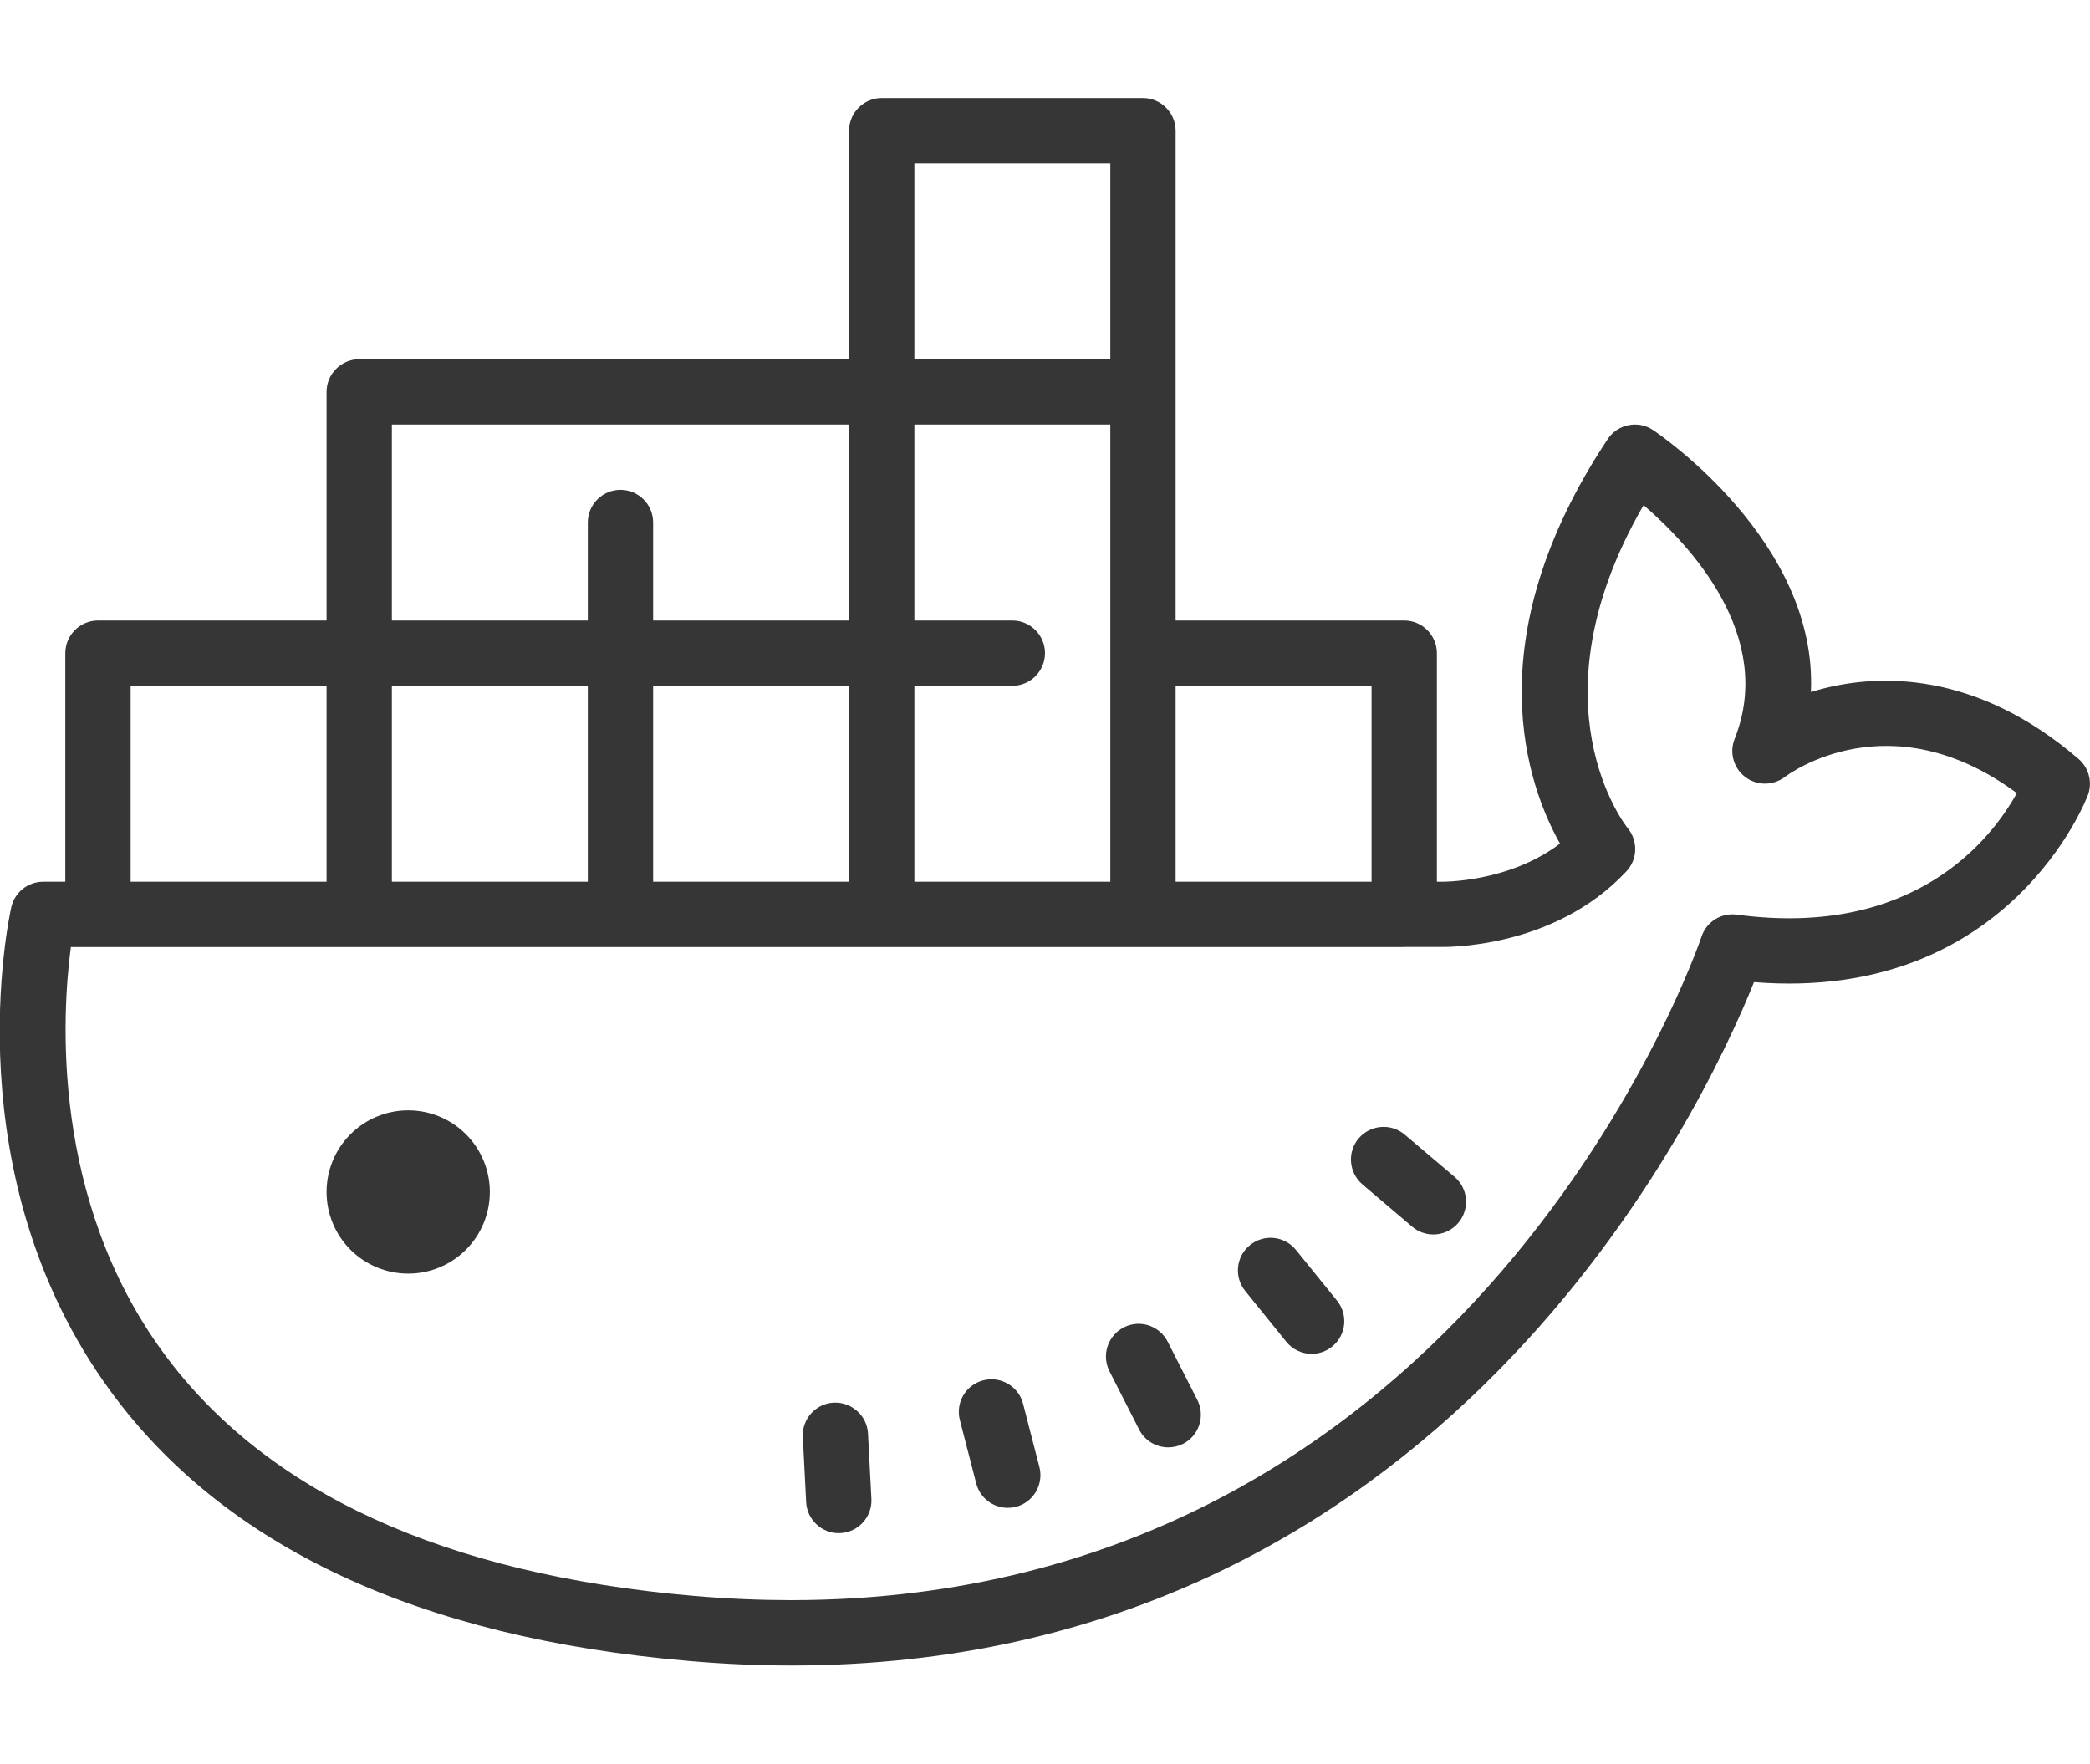
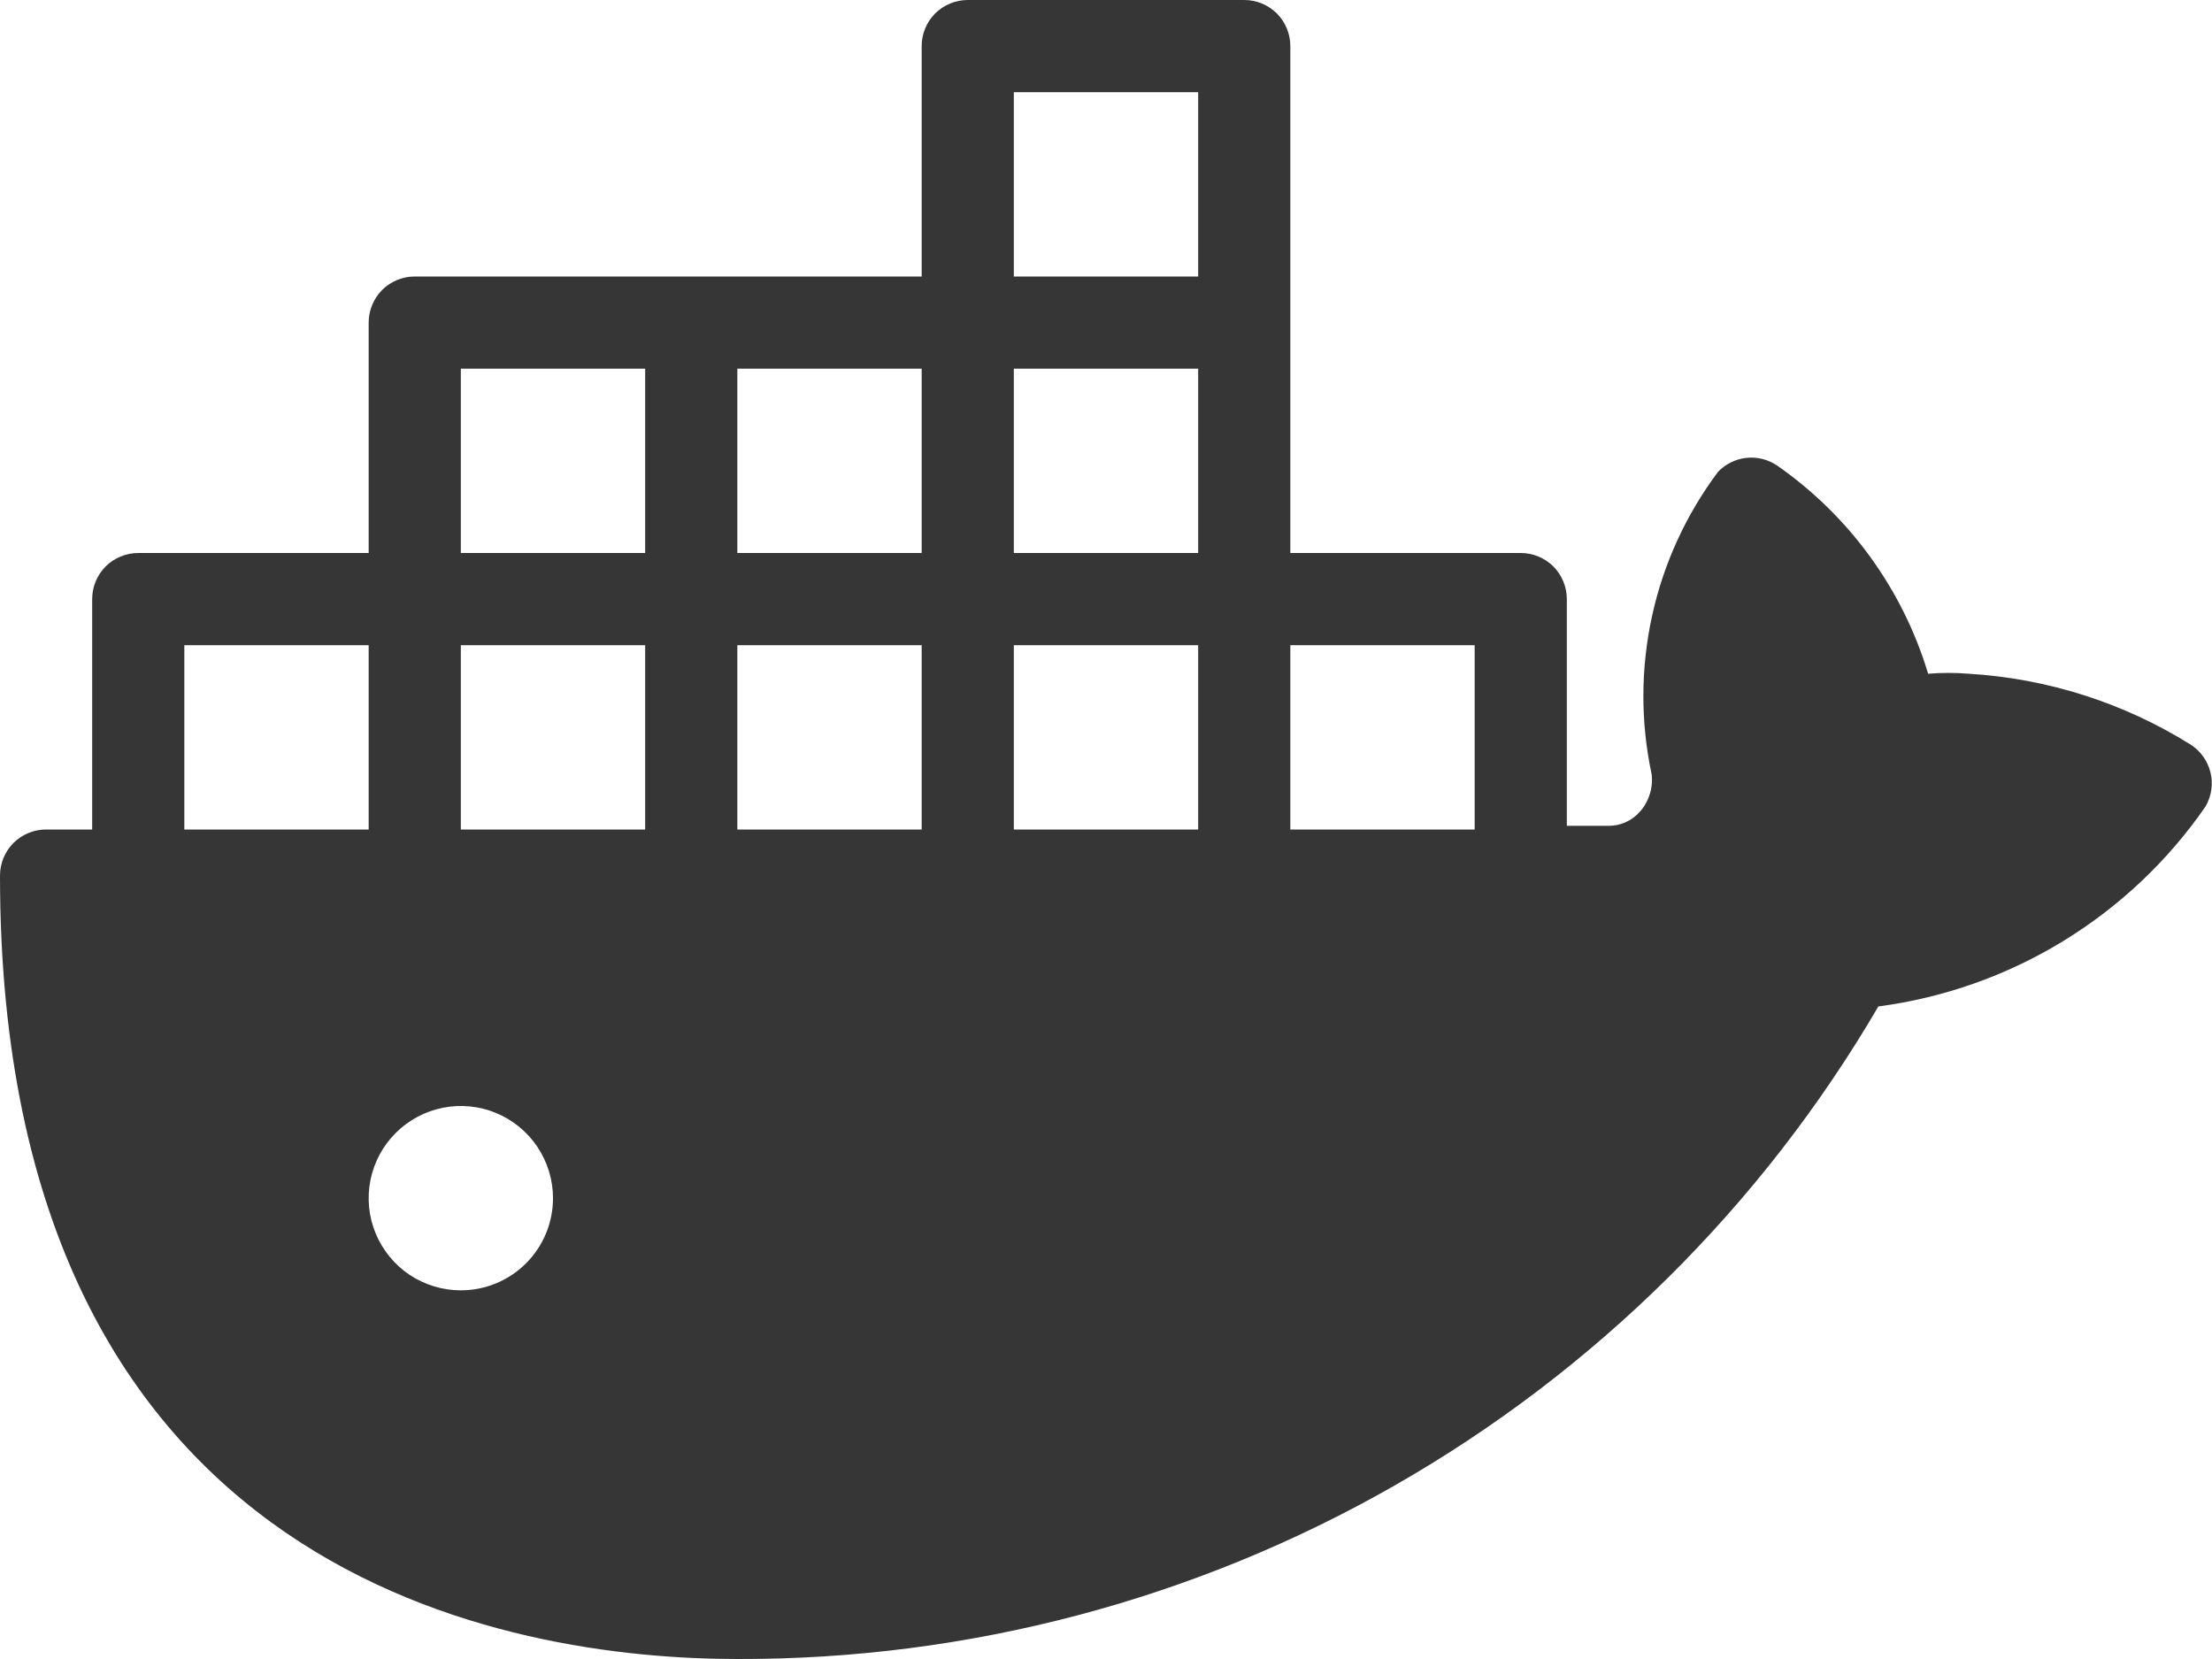
- <svg xmlns="http://www.w3.org/2000/svg" width="64" height="54" viewBox="0 0 64 54" fill="none">
-   <path d="M27 3C26.45 3 26 3.45 26 4V11H11C10.45 11 10 11.45 10 12V19H3C2.45 19 2 19.45 2 20V27H1.322C0.855 27 0.45 27.323 0.346 27.779C0.271 28.112 -1.438 36.003 3.381 42.594C6.873 47.369 12.831 50.151 21.088 50.861C22.17 50.955 23.215 51 24.234 51C44.171 51 52.166 33.927 53.711 30.074C61.551 30.701 63.916 24.401 63.94 24.336C64.079 23.947 63.964 23.51 63.65 23.24C60.571 20.59 57.539 20.542 55.453 21.191C55.664 16.61 50.856 13.328 50.621 13.17C50.4 13.021 50.128 12.966 49.869 13.02C49.608 13.072 49.379 13.223 49.232 13.445C45.145 19.602 46.785 24.081 47.77 25.832C46.19 27.033 44.149 27.003 44.098 27H44V20C44 19.45 43.55 19 43 19H36V4C36 3.45 35.55 3 35 3H27ZM28 5H34V11H28V5ZM12 13H26V19H20V16C20 15.448 19.552 15 19 15C18.448 15 18 15.448 18 16V19H12V13ZM28 13H34V27H28V21H31C31.55 21 32 20.55 32 20C32 19.45 31.55 19 31 19H28V13ZM50.33 15.469C51.743 16.683 54.371 19.477 53.117 22.629C52.951 23.046 53.086 23.521 53.443 23.793C53.8 24.065 54.299 24.062 54.656 23.791C54.792 23.688 57.878 21.416 61.76 24.287C60.997 25.666 58.649 28.74 53.186 28.008C52.703 27.943 52.252 28.229 52.102 28.686C52.032 28.898 45.163 49 24.211 48.998C23.258 48.997 22.272 48.956 21.26 48.869C13.614 48.211 8.146 45.708 5.008 41.43C1.546 36.71 1.898 31.043 2.17 29H3H43C43.007 29 43.013 28.996 43.02 28.996H44.068C44.215 29.002 47.578 29.076 49.807 26.678C50.149 26.311 50.164 25.746 49.844 25.359C49.811 25.32 46.803 21.561 50.33 15.469ZM4 21H10V27H4V21ZM12 21H18V27H12V21ZM20 21H26V27H20V21ZM36 21H42V27H36V21ZM12.5 34C11.837 34 11.201 34.263 10.732 34.732C10.263 35.201 10 35.837 10 36.5C10 37.163 10.263 37.799 10.732 38.268C11.201 38.737 11.837 39 12.5 39C13.163 39 13.799 38.737 14.268 38.268C14.737 37.799 15 37.163 15 36.5C15 35.837 14.737 35.201 14.268 34.732C13.799 34.263 13.163 34 12.5 34ZM42.287 34.51C42.032 34.531 41.784 34.649 41.605 34.859C41.248 35.281 41.302 35.913 41.723 36.27L43.246 37.565C43.434 37.724 43.664 37.801 43.893 37.801C44.177 37.801 44.457 37.68 44.656 37.447C45.013 37.025 44.962 36.394 44.541 36.037L43.016 34.744C42.805 34.565 42.542 34.489 42.287 34.51ZM39.01 37.908C38.755 37.882 38.491 37.953 38.277 38.127C37.848 38.474 37.783 39.102 38.131 39.531L39.389 41.086C39.586 41.331 39.875 41.457 40.166 41.457C40.387 41.457 40.609 41.383 40.795 41.232C41.224 40.885 41.289 40.255 40.941 39.826L39.684 38.273C39.51 38.059 39.264 37.935 39.01 37.908ZM34.795 40.539C34.665 40.548 34.535 40.584 34.412 40.647C33.919 40.898 33.725 41.5 33.975 41.992L34.883 43.775C35.059 44.121 35.409 44.32 35.773 44.32C35.926 44.32 36.082 44.286 36.227 44.213C36.72 43.962 36.914 43.359 36.664 42.867L35.758 41.086C35.57 40.717 35.184 40.511 34.795 40.539ZM30.506 42.246C30.377 42.227 30.243 42.233 30.109 42.268C29.574 42.406 29.255 42.949 29.393 43.484L29.893 45.422C30.01 45.873 30.414 46.172 30.859 46.172C30.942 46.172 31.026 46.163 31.109 46.141C31.644 46.003 31.966 45.457 31.828 44.922L31.328 42.984C31.225 42.584 30.891 42.304 30.506 42.246ZM25.531 42.951C24.979 42.979 24.556 43.448 24.584 44L24.686 45.998C24.713 46.532 25.155 46.947 25.684 46.947C25.701 46.947 25.717 46.945 25.734 46.945C26.286 46.917 26.712 46.449 26.684 45.897L26.58 43.898C26.552 43.346 26.073 42.926 25.531 42.951Z" fill="#363636" />
+ <svg xmlns="http://www.w3.org/2000/svg" width="24" height="18" viewBox="0 0 24 18" fill="none">
+   <path d="M23.77 8.08C23.044 7.626 22.215 7.361 21.36 7.31C21.214 7.298 21.066 7.298 20.92 7.31C20.644 6.393 20.066 5.597 19.28 5.05C19.182 4.984 19.064 4.955 18.947 4.968C18.83 4.981 18.721 5.035 18.64 5.12C18.293 5.584 18.049 6.116 17.925 6.682C17.801 7.248 17.799 7.834 17.92 8.4C17.929 8.474 17.922 8.548 17.899 8.619C17.877 8.69 17.84 8.755 17.79 8.81C17.747 8.858 17.695 8.896 17.636 8.922C17.578 8.948 17.514 8.961 17.45 8.96H17V6.5C17 6.367 16.947 6.24 16.854 6.146C16.76 6.053 16.633 6 16.5 6H14V0.5C14 0.367 13.947 0.24 13.854 0.146C13.76 0.053 13.633 0 13.5 0H10.5C10.367 0 10.24 0.053 10.146 0.146C10.053 0.24 10 0.367 10 0.5V3H4.5C4.367 3 4.24 3.053 4.146 3.146C4.053 3.24 4 3.367 4 3.5V6H1.5C1.367 6 1.24 6.053 1.146 6.146C1.053 6.24 1 6.367 1 6.5V9H0.5C0.367 9 0.24 9.053 0.146 9.146C0.053 9.24 0 9.367 0 9.5C0 17.17 5.59 18 8 18C10.503 18.007 12.964 17.357 15.136 16.115C17.309 14.872 19.117 13.081 20.38 10.92C21.09 10.826 21.773 10.585 22.385 10.211C22.996 9.837 23.523 9.34 23.93 8.75C23.994 8.639 24.014 8.508 23.984 8.383C23.954 8.258 23.878 8.15 23.77 8.08V8.08ZM16 9H14V7H16V9ZM5 9V7H7V9H5ZM8 9V7H10V9H8ZM13 4V6H11V4H13ZM11 9V7H13V9H11ZM11 1H13V3H11V1ZM10 6H8V4H10V6ZM5 4H7V6H5V4ZM2 7H4V9H2V7ZM5 14C4.802 14 4.609 13.941 4.444 13.832C4.28 13.722 4.152 13.565 4.076 13.383C4 13.2 3.981 12.999 4.019 12.805C4.058 12.611 4.153 12.433 4.293 12.293C4.433 12.153 4.611 12.058 4.805 12.019C4.999 11.981 5.2 12 5.383 12.076C5.565 12.152 5.722 12.28 5.831 12.444C5.941 12.609 6 12.802 6 13C6 13.265 5.895 13.52 5.707 13.707C5.52 13.895 5.265 14 5 14Z" fill="#363636" />
</svg>
